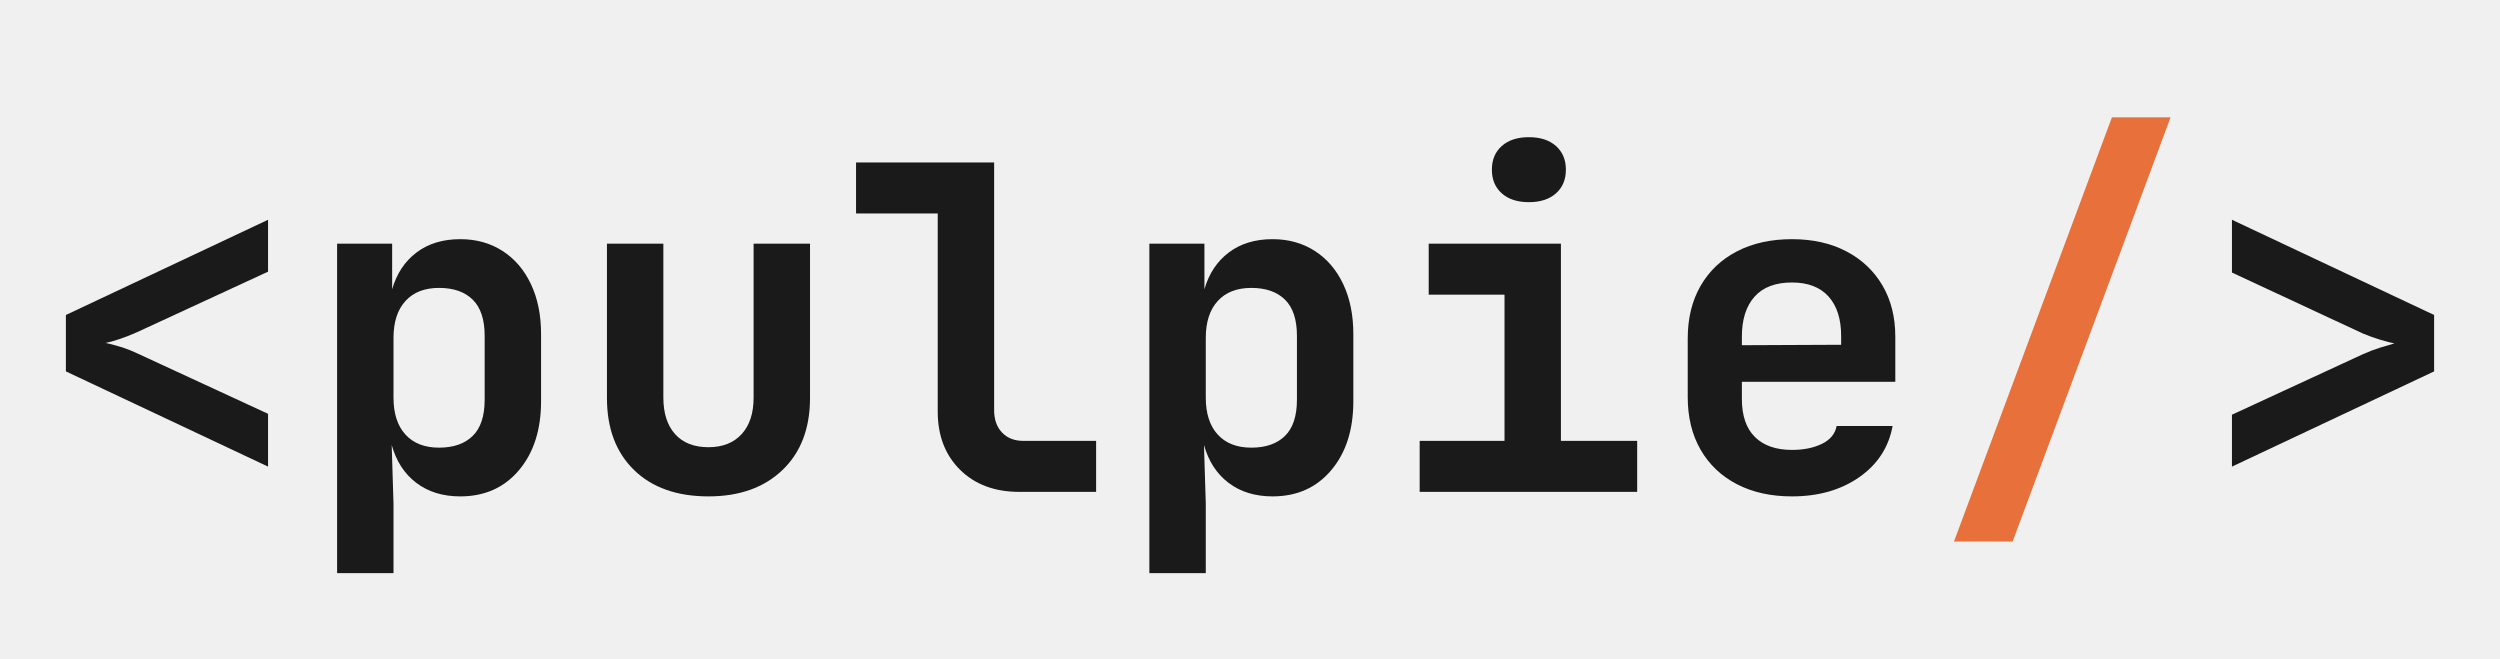
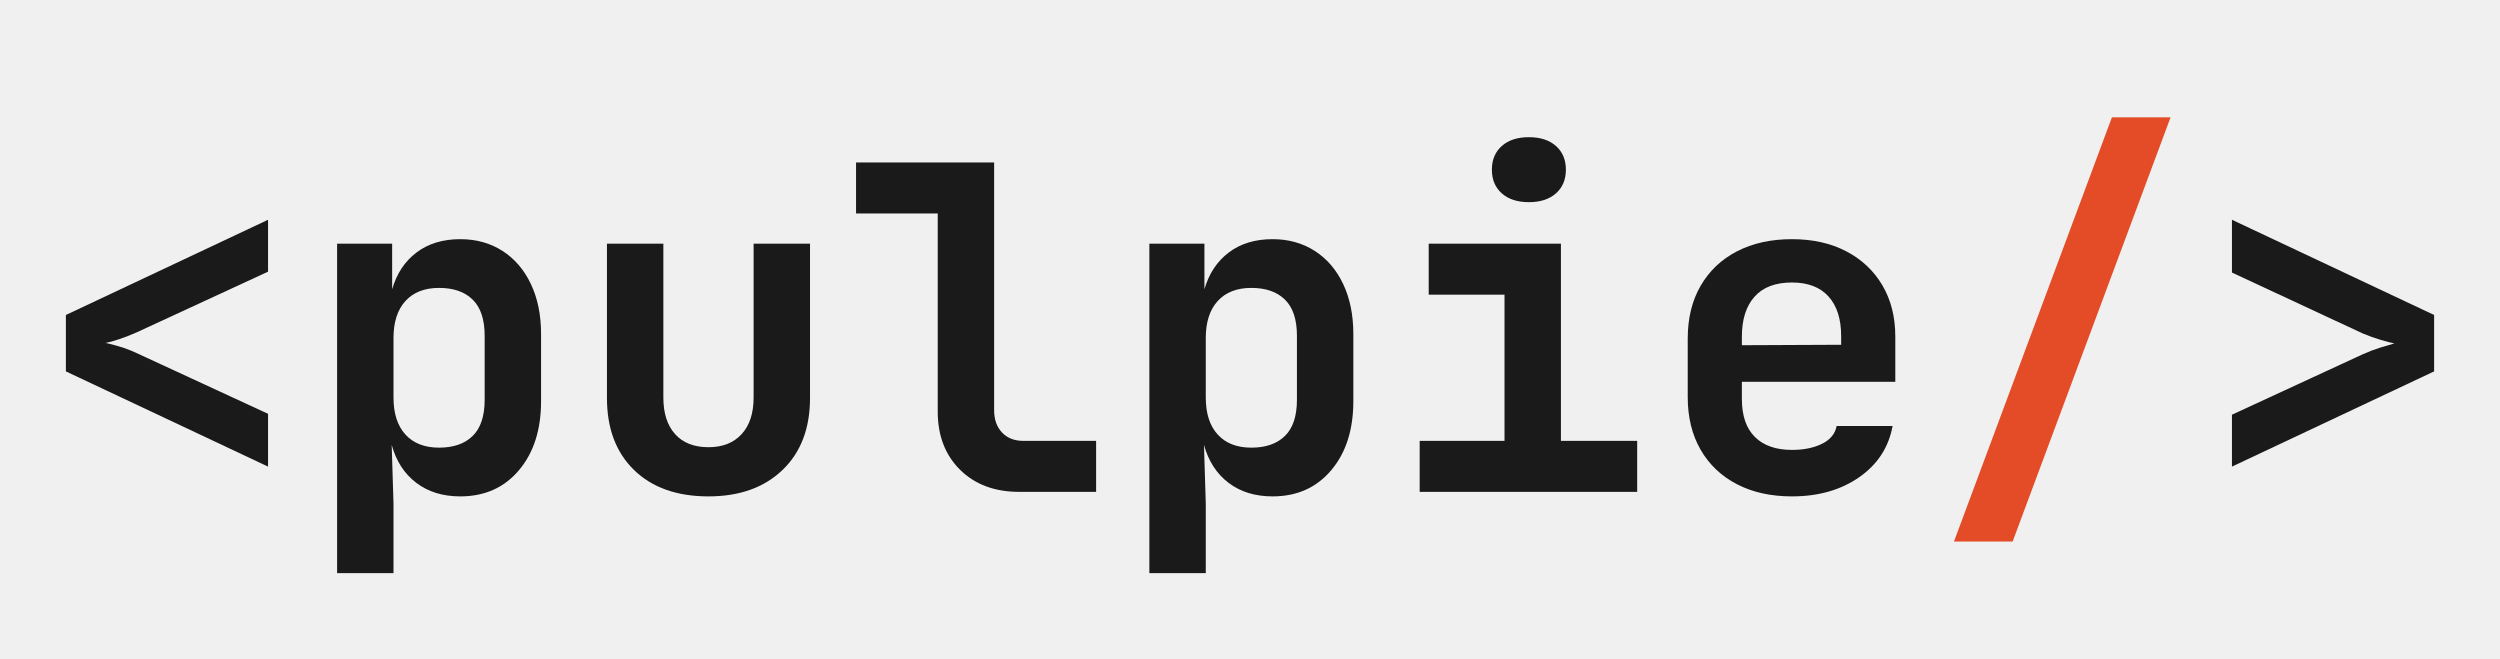
<svg xmlns="http://www.w3.org/2000/svg" viewBox="0 0 5540 1460" width="1108" height="292" fill="none" role="img" aria-label="pulpie">
  <style>.word{fill:#1A1A1A}@media (prefers-color-scheme:dark){.word{fill:#FFFFFF}}</style>
  <g transform="translate(70,1090) scale(1,-1)">
    <path transform="translate(0,0)" d="M524 56 76 267V392L524 603V488L234 354Q214 345 194.5 338.5Q175 332 164 330Q175 328 195.0 322.0Q215 316 234 307L524 173Z" fill="#1A1A1A" class="word" />
    <path transform="translate(600,0)" d="M77 -180V550H199V449Q214 501 253.0 530.5Q292 560 350 560Q403 560 443.5 534.0Q484 508 506.5 460.5Q529 413 529 350V201Q529 106 480.0 48.0Q431 -10 350 -10Q292 -10 252.5 20.0Q213 50 198 104L202 -26V-180ZM303 98Q351 98 377.5 124.0Q404 150 404 204V346Q404 400 377.5 426.0Q351 452 303 452Q255 452 228.5 423.0Q202 394 202 341V209Q202 156 228.5 127.0Q255 98 303 98Z" fill="#1A1A1A" class="word" />
    <path transform="translate(1200,0)" d="M300 -10Q195 -10 135.0 48.5Q75 107 75 208V550H200V209Q200 157 226.0 128.0Q252 99 300 99Q347 99 373.5 128.0Q400 157 400 209V550H525V208Q525 107 464.0 48.5Q403 -10 300 -10Z" fill="#1A1A1A" class="word" />
    <path transform="translate(1800,0)" d="M389 0Q307 0 257.5 49.0Q208 98 208 178V617H27V730H333V181Q333 150 350.5 131.5Q368 113 398 113H559V0Z" fill="#1A1A1A" class="word" />
    <path transform="translate(2400,0)" d="M77 -180V550H199V449Q214 501 253.0 530.5Q292 560 350 560Q403 560 443.5 534.0Q484 508 506.5 460.5Q529 413 529 350V201Q529 106 480.0 48.0Q431 -10 350 -10Q292 -10 252.5 20.0Q213 50 198 104L202 -26V-180ZM303 98Q351 98 377.5 124.0Q404 150 404 204V346Q404 400 377.5 426.0Q351 452 303 452Q255 452 228.5 423.0Q202 394 202 341V209Q202 156 228.5 127.0Q255 98 303 98Z" fill="#1A1A1A" class="word" />
    <path transform="translate(3000,0)" d="M76 0V113H264V437H96V550H389V113H558V0ZM318 642Q280 642 258.0 661.5Q236 681 236 714Q236 747 258.0 766.5Q280 786 318 786Q356 786 378.0 766.5Q400 747 400 714Q400 681 378.0 661.5Q356 642 318 642Z" fill="#1A1A1A" class="word" />
    <path transform="translate(3600,0)" d="M301 -10Q231 -10 179.0 17.0Q127 44 98.5 93.5Q70 143 70 210V340Q70 407 98.5 456.5Q127 506 179.0 533.0Q231 560 301 560Q370 560 421.5 533.0Q473 506 501.5 457.5Q530 409 530 344V244H190V206Q190 150 219.0 121.5Q248 93 301 93Q340 93 367.5 106.5Q395 120 400 146H524Q511 75 450.0 32.5Q389 -10 301 -10ZM190 344V325L410 326V345Q410 402 382.0 433.0Q354 464 301 464Q246 464 218.0 432.5Q190 401 190 344Z" fill="#1A1A1A" class="word" />
-     <path transform="translate(4200,0)" d="M60 -110 410 830H540L190 -110Z" fill="#E8703A" />
+     <path transform="translate(4200,0)" d="M60 -110 410 830H540L190 -110Z" fill="#E34C26" />
    <path transform="translate(4800,0)" d="M76 56V171L366 305Q386 314 405.5 320.0Q425 326 436 329Q425 331 405.0 337.0Q385 343 366 351L76 486V603L524 392V267Z" fill="#1A1A1A" class="word" />
  </g>
</svg>
